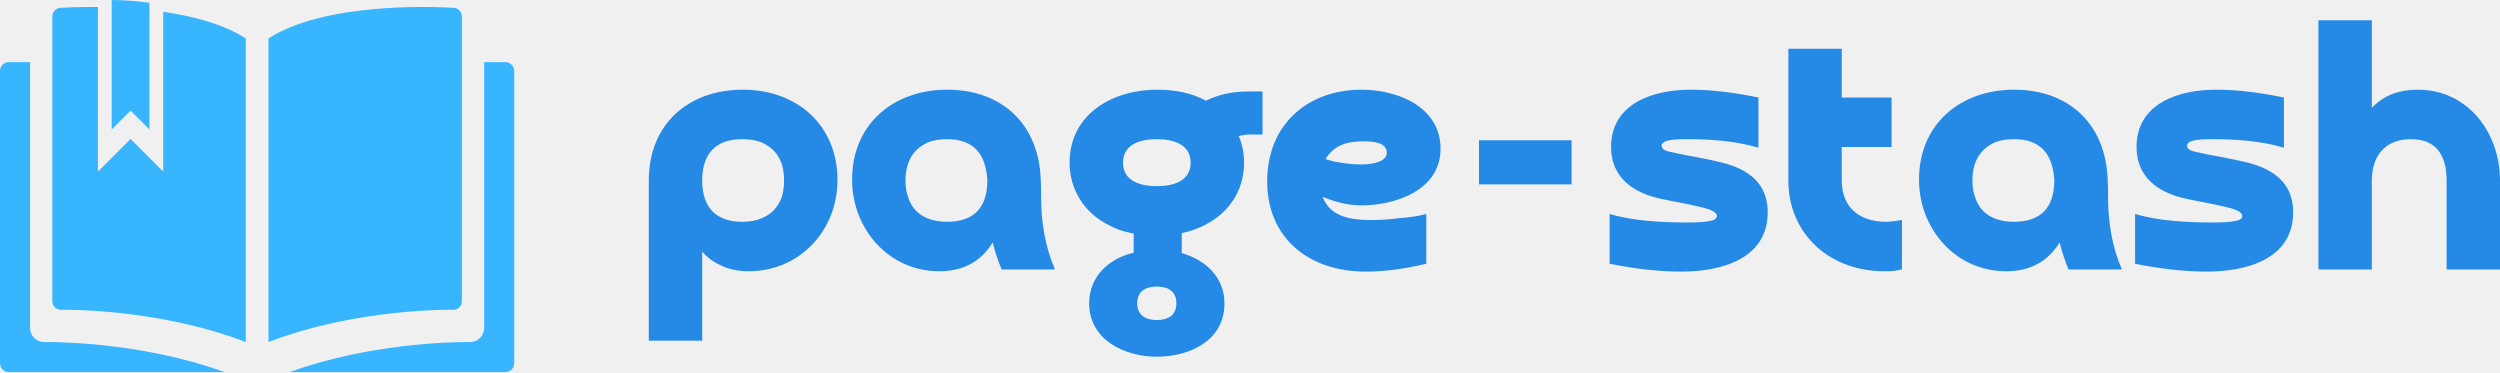
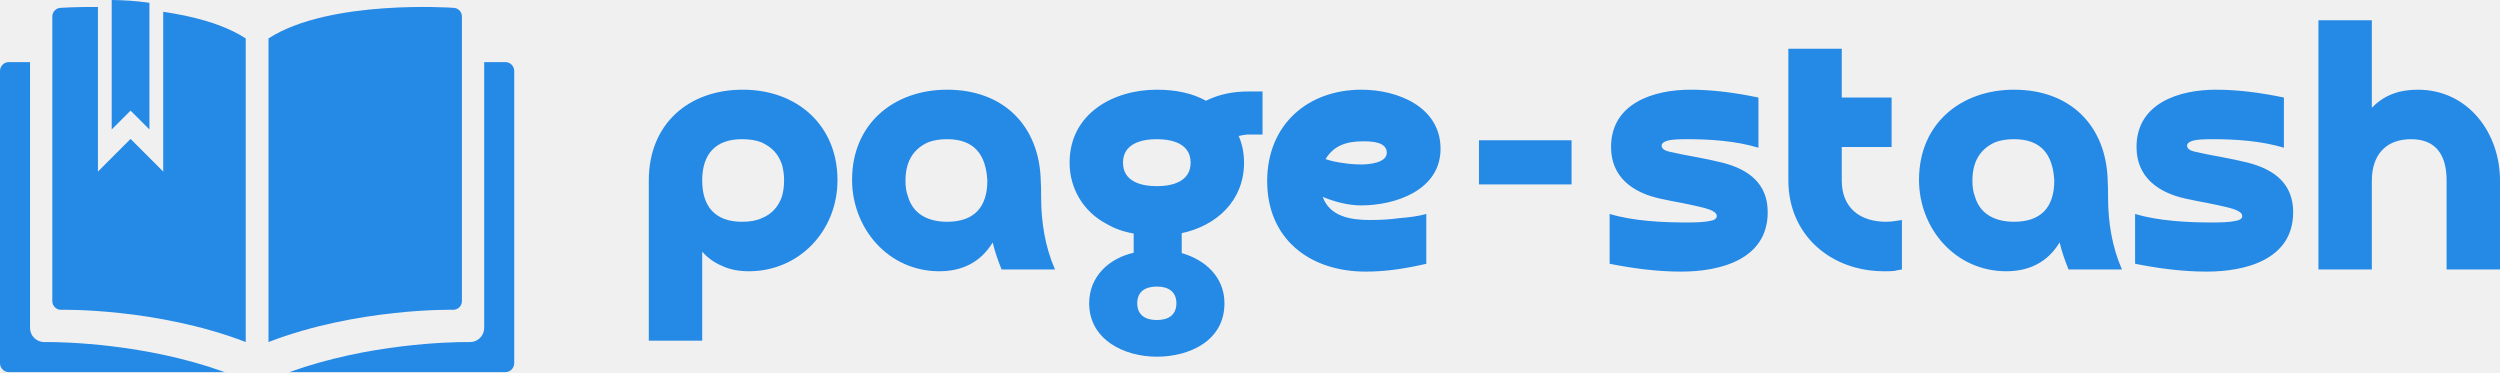
<svg xmlns="http://www.w3.org/2000/svg" width="429" height="64" viewBox="0 0 429 64" fill="none">
  <g clip-path="url(#clip0_1_2)">
-     <path d="M7.598 58.699H7.579C6.241 58.699 5.153 57.614 5.153 56.275V10.657H1.517C0.682 10.657 7.62939e-06 11.339 7.62939e-06 12.172V62.336C7.62939e-06 63.17 0.682 63.853 1.517 63.853H38.556C25.021 58.956 10.948 58.696 8.139 58.696C7.792 58.696 7.604 58.699 7.598 58.699Z" fill="#37B5FE" />
-     <path d="M77.783 1.342C78.596 1.342 79.261 2.007 79.261 2.82V51.68C79.261 52.493 78.594 53.158 77.783 53.158C77.783 53.158 61.384 52.803 46.073 58.691V6.592C56.576 -0.184 77.783 1.342 77.783 1.342Z" fill="#37B5FE" />
-     <path d="M80.642 58.699H80.662C82 58.699 83.087 57.614 83.087 56.275V10.657H86.723C87.558 10.657 88.24 11.339 88.24 12.172V62.336C88.24 63.17 87.558 63.853 86.723 63.853H49.686C63.22 58.956 77.293 58.696 80.102 58.696C80.449 58.696 80.638 58.699 80.642 58.699Z" fill="#37B5FE" />
-     <path d="M28.008 2.027V29.441L22.407 23.839L16.806 29.441V1.204C13.023 1.16 10.457 1.343 10.457 1.343C9.646 1.343 8.979 2.007 8.979 2.821V51.681C8.979 52.494 9.646 53.159 10.457 53.159C10.457 53.159 26.857 52.804 42.167 58.692V6.592C38.349 4.13 33.12 2.768 28.008 2.027Z" fill="#37B5FE" />
-     <path d="M22.407 18.98L25.643 22.215V0.476C23.293 0.135 20.989 0.021 19.169 0V22.216L22.407 18.98Z" fill="#37B5FE" />
+     <path d="M7.598 58.699H7.579C6.241 58.699 5.153 57.614 5.153 56.275V10.657H1.517C0.682 10.657 7.62939e-06 11.339 7.62939e-06 12.172V62.336C7.62939e-06 63.17 0.682 63.853 1.517 63.853H38.556C25.021 58.956 10.948 58.696 8.139 58.696C7.792 58.696 7.604 58.699 7.598 58.699Z" fill="#2589E6" />
+     <path d="M77.783 1.342C78.596 1.342 79.261 2.007 79.261 2.82V51.68C79.261 52.493 78.594 53.158 77.783 53.158C77.783 53.158 61.384 52.803 46.073 58.691V6.592C56.576 -0.184 77.783 1.342 77.783 1.342Z" fill="#2589E6" />
+     <path d="M80.642 58.699H80.662C82 58.699 83.087 57.614 83.087 56.275V10.657H86.723C87.558 10.657 88.24 11.339 88.24 12.172V62.336C88.24 63.17 87.558 63.853 86.723 63.853H49.686C63.22 58.956 77.293 58.696 80.102 58.696C80.449 58.696 80.638 58.699 80.642 58.699Z" fill="#2589E6" />
+     <path d="M28.008 2.027V29.441L22.407 23.839L16.806 29.441V1.204C13.023 1.16 10.457 1.343 10.457 1.343C9.646 1.343 8.979 2.007 8.979 2.821V51.681C8.979 52.494 9.646 53.159 10.457 53.159C10.457 53.159 26.857 52.804 42.167 58.692V6.592C38.349 4.13 33.12 2.768 28.008 2.027Z" fill="#2589E6" />
+     <path d="M22.407 18.98L25.643 22.215V0.476C23.293 0.135 20.989 0.021 19.169 0V22.216L22.407 18.98Z" fill="#2589E6" />
    <path d="M120.498 30.97C120.498 35.49 122.758 38.056 127.34 38.056C128.623 38.056 129.783 37.873 130.7 37.445C132.41 36.773 133.571 35.49 134.182 33.718C134.426 32.863 134.548 31.947 134.548 30.97C134.548 29.992 134.426 29.076 134.182 28.221C133.51 26.327 132.471 25.288 130.7 24.433C129.783 24.066 128.623 23.883 127.34 23.883C122.758 23.883 120.498 26.449 120.498 30.97ZM120.498 43.187V58.46H111.334V30.97C111.334 21.195 118.237 15.392 127.462 15.392C136.87 15.392 143.712 21.562 143.712 30.908C143.712 39.583 137.175 46.547 128.5 46.547C126.729 46.547 125.202 46.242 123.919 45.631C122.575 45.081 121.414 44.226 120.498 43.187ZM169.43 30.97C169.186 26.51 167.17 23.883 162.527 23.883C161.244 23.883 160.145 24.066 159.228 24.433C156.418 25.716 155.38 28.098 155.38 31.031C155.38 32.008 155.502 32.924 155.807 33.718C156.724 36.895 159.473 38.056 162.527 38.056C167.17 38.056 169.43 35.551 169.43 30.97ZM181.037 46.242H171.874C171.263 44.715 170.713 43.187 170.347 41.599C168.27 45.02 165.093 46.547 161.183 46.547C152.448 46.547 146.216 39.217 146.216 30.847C146.216 21.195 153.425 15.392 162.527 15.392C172.241 15.392 178.35 21.623 178.594 30.97C178.655 31.764 178.655 32.68 178.655 33.78C178.655 38.056 179.327 42.332 181.037 46.242ZM204.313 27.915C204.313 24.677 201.197 23.883 198.509 23.883C195.821 23.883 192.706 24.677 192.706 27.915C192.706 31.153 195.821 31.947 198.509 31.947C201.197 31.947 204.313 31.153 204.313 27.915ZM201.869 52.045C201.869 49.968 200.403 49.174 198.509 49.174C196.615 49.174 195.149 49.968 195.149 52.045C195.149 54.122 196.615 54.917 198.509 54.917C200.403 54.917 201.869 54.122 201.869 52.045ZM210.116 52.045C210.116 58.521 204.068 61.209 198.509 61.209C192.889 61.209 186.902 58.276 186.902 52.045C186.902 47.464 190.262 44.348 194.538 43.371V40.072C192.767 39.766 191.239 39.217 189.895 38.422C185.925 36.345 183.542 32.375 183.542 27.915C183.542 19.485 191.056 15.392 198.509 15.392C201.808 15.392 204.618 16.003 206.939 17.285C209.322 16.125 211.643 15.697 214.27 15.697H216.653V23.089H215.309H213.965C213.537 23.15 213.048 23.211 212.56 23.333C213.171 24.738 213.476 26.266 213.476 27.915C213.476 34.452 208.772 38.728 202.785 40.011V43.432C206.878 44.593 210.116 47.586 210.116 52.045ZM227.466 27.304C228.382 27.61 229.42 27.854 230.52 27.976C231.62 28.159 232.658 28.221 233.636 28.221C234.857 28.221 237.973 27.976 237.973 26.204C237.973 24.311 235.285 24.25 233.941 24.25C231.253 24.25 228.932 24.86 227.466 27.304ZM244.754 36.712V45.264C241.333 46.059 237.912 46.608 234.369 46.608C224.655 46.608 217.447 40.927 217.447 31.092C217.447 21.378 224.411 15.392 233.636 15.392C239.928 15.392 247.197 18.385 247.197 25.532C247.197 32.619 239.5 35.246 233.574 35.246C231.314 35.246 229.054 34.635 226.977 33.78C228.199 37.201 231.864 37.75 235.041 37.75C236.69 37.75 238.339 37.689 239.989 37.445C241.516 37.323 243.288 37.139 244.754 36.712ZM253.795 24.066H269.678V31.642H253.795V24.066ZM276.215 45.264V36.712C280.247 37.934 285.317 38.178 289.471 38.178C291.121 38.178 292.404 38.117 293.32 37.934C294.175 37.812 294.603 37.506 294.603 37.078C294.603 36.895 294.542 36.773 294.42 36.59C293.809 35.979 292.465 35.673 291.671 35.49C290.876 35.307 289.838 35.062 288.555 34.818C287.517 34.635 286.295 34.391 284.89 34.085C280.125 33.047 276.459 30.359 276.459 25.227C276.459 17.652 283.851 15.392 290.082 15.392C293.992 15.392 297.902 15.941 301.75 16.736V25.349C297.902 24.189 293.564 23.883 289.533 23.883C287.944 23.883 286.845 23.944 286.173 24.128C285.501 24.311 285.134 24.616 285.134 24.983C285.134 25.532 285.684 25.899 286.722 26.082C287.761 26.327 289.227 26.632 290.999 26.938C292.587 27.243 294.114 27.549 295.58 27.915C300.101 29.076 303.339 31.519 303.339 36.407C303.339 44.593 295.092 46.608 288.494 46.608C284.34 46.608 280.247 46.059 276.215 45.264ZM324.598 16.736V25.227H316.045V30.97C316.045 35.673 319.161 38.056 323.682 38.056C324.231 38.056 324.72 37.995 325.148 37.934C325.575 37.873 325.942 37.812 326.37 37.75V46.242C325.82 46.303 325.392 46.425 325.087 46.486C324.72 46.547 324.109 46.547 323.315 46.547C314.091 46.547 306.882 40.255 306.882 30.97V8.366H316.045V16.736H324.598ZM352.516 30.97C352.271 26.51 350.256 23.883 345.613 23.883C344.33 23.883 343.23 24.066 342.314 24.433C339.504 25.716 338.465 28.098 338.465 31.031C338.465 32.008 338.587 32.924 338.893 33.718C339.809 36.895 342.558 38.056 345.613 38.056C350.256 38.056 352.516 35.551 352.516 30.97ZM364.123 46.242H354.959C354.349 44.715 353.799 43.187 353.432 41.599C351.355 45.02 348.178 46.547 344.269 46.547C335.533 46.547 329.302 39.217 329.302 30.847C329.302 21.195 336.51 15.392 345.613 15.392C355.326 15.392 361.435 21.623 361.679 30.97C361.74 31.764 361.74 32.68 361.74 33.78C361.74 38.056 362.412 42.332 364.123 46.242ZM366.383 45.264V36.712C370.415 37.934 375.486 38.178 379.64 38.178C381.289 38.178 382.572 38.117 383.488 37.934C384.344 37.812 384.771 37.506 384.771 37.078C384.771 36.895 384.71 36.773 384.588 36.59C383.977 35.979 382.633 35.673 381.839 35.49C381.045 35.307 380.006 35.062 378.723 34.818C377.685 34.635 376.463 34.391 375.058 34.085C370.293 33.047 366.628 30.359 366.628 25.227C366.628 17.652 374.019 15.392 380.251 15.392C384.16 15.392 388.07 15.941 391.919 16.736V25.349C388.07 24.189 383.733 23.883 379.701 23.883C378.112 23.883 377.013 23.944 376.341 24.128C375.669 24.311 375.302 24.616 375.302 24.983C375.302 25.532 375.852 25.899 376.891 26.082C377.929 26.327 379.395 26.632 381.167 26.938C382.755 27.243 384.282 27.549 385.749 27.915C390.269 29.076 393.507 31.519 393.507 36.407C393.507 44.593 385.26 46.608 378.662 46.608C374.508 46.608 370.415 46.059 366.383 45.264ZM407.008 30.97V46.242H397.844V3.479H407.008V18.507C409.146 16.247 411.834 15.392 414.888 15.392C423.563 15.392 429 22.845 429 30.97V46.242H419.837V30.97C419.837 26.815 418.187 23.883 413.728 23.883C409.329 23.883 407.008 26.693 407.008 30.97Z" fill="#2589E6" />
  </g>
-   <defs>
-     <clipPath id="clip0_1_2">
-       <rect width="429" height="63.853" fill="white" />
-     </clipPath>
-   </defs>
</svg>
